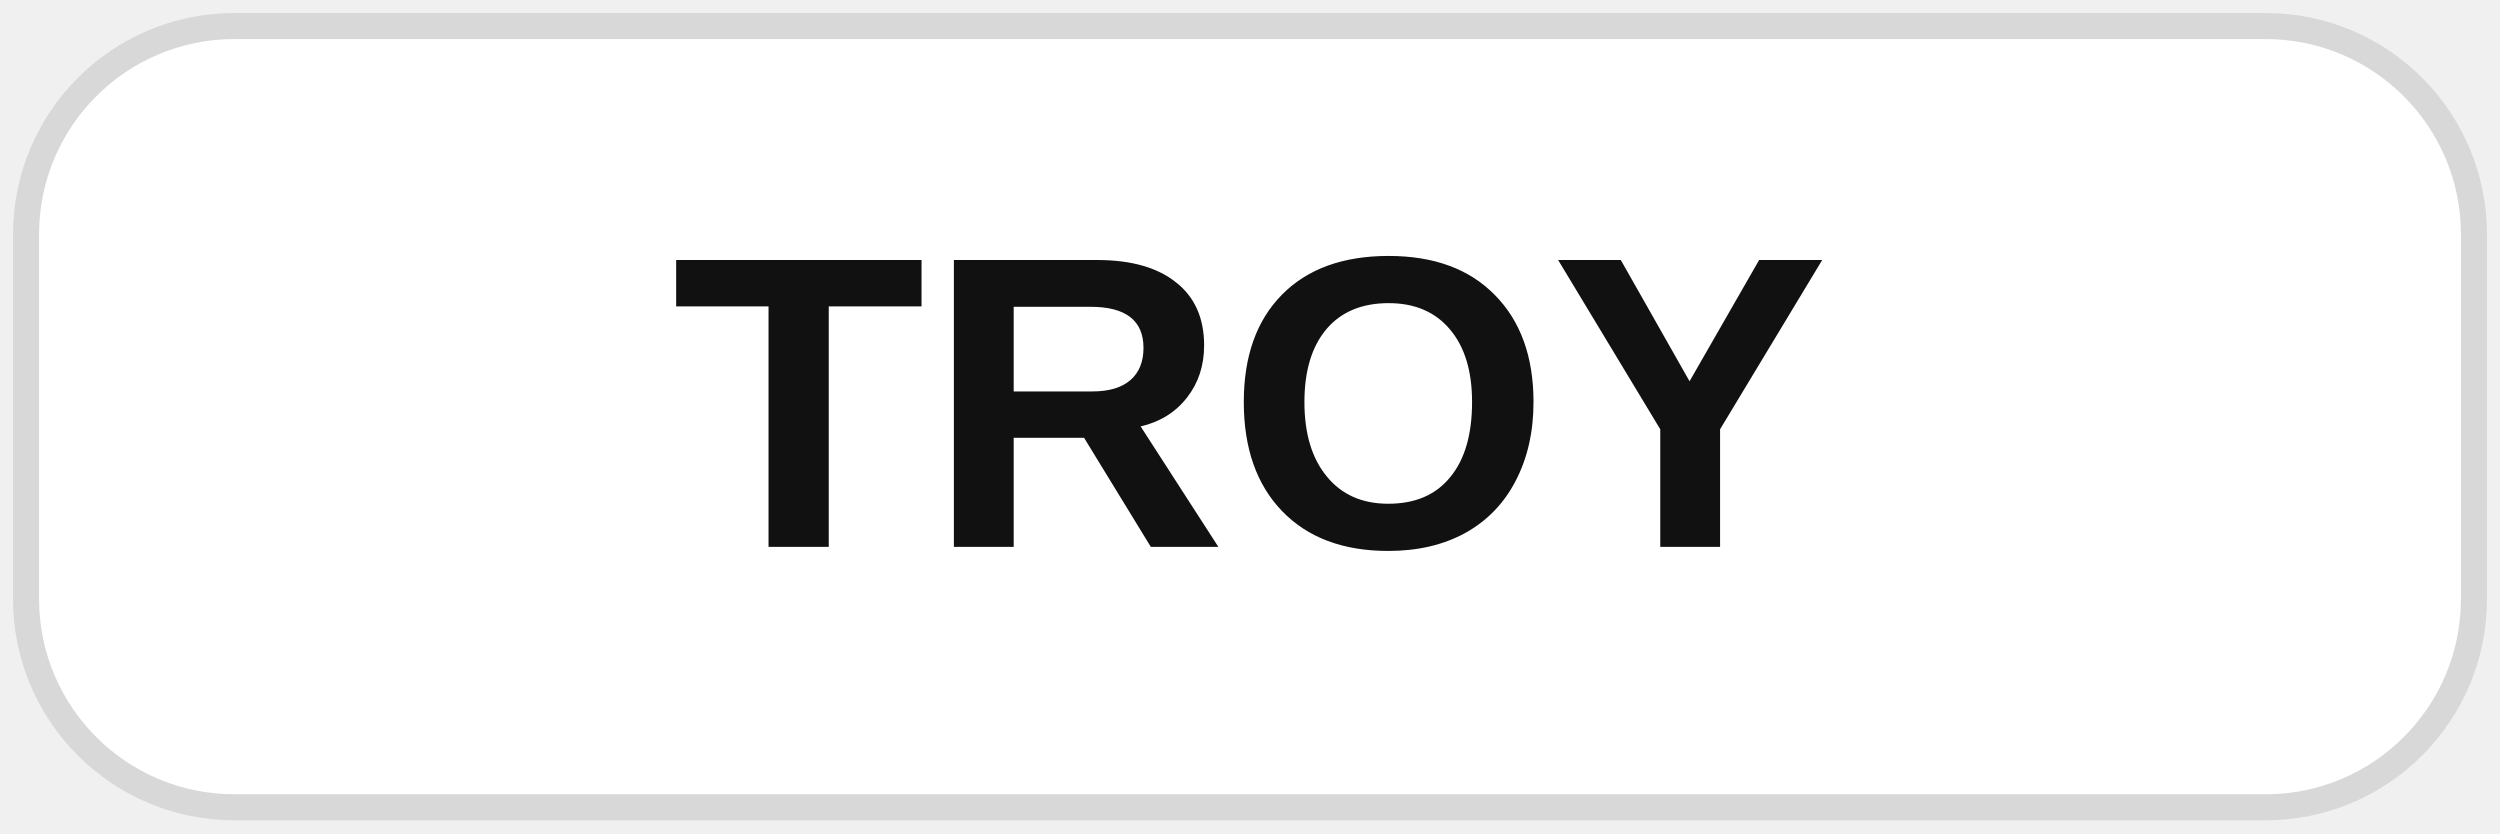
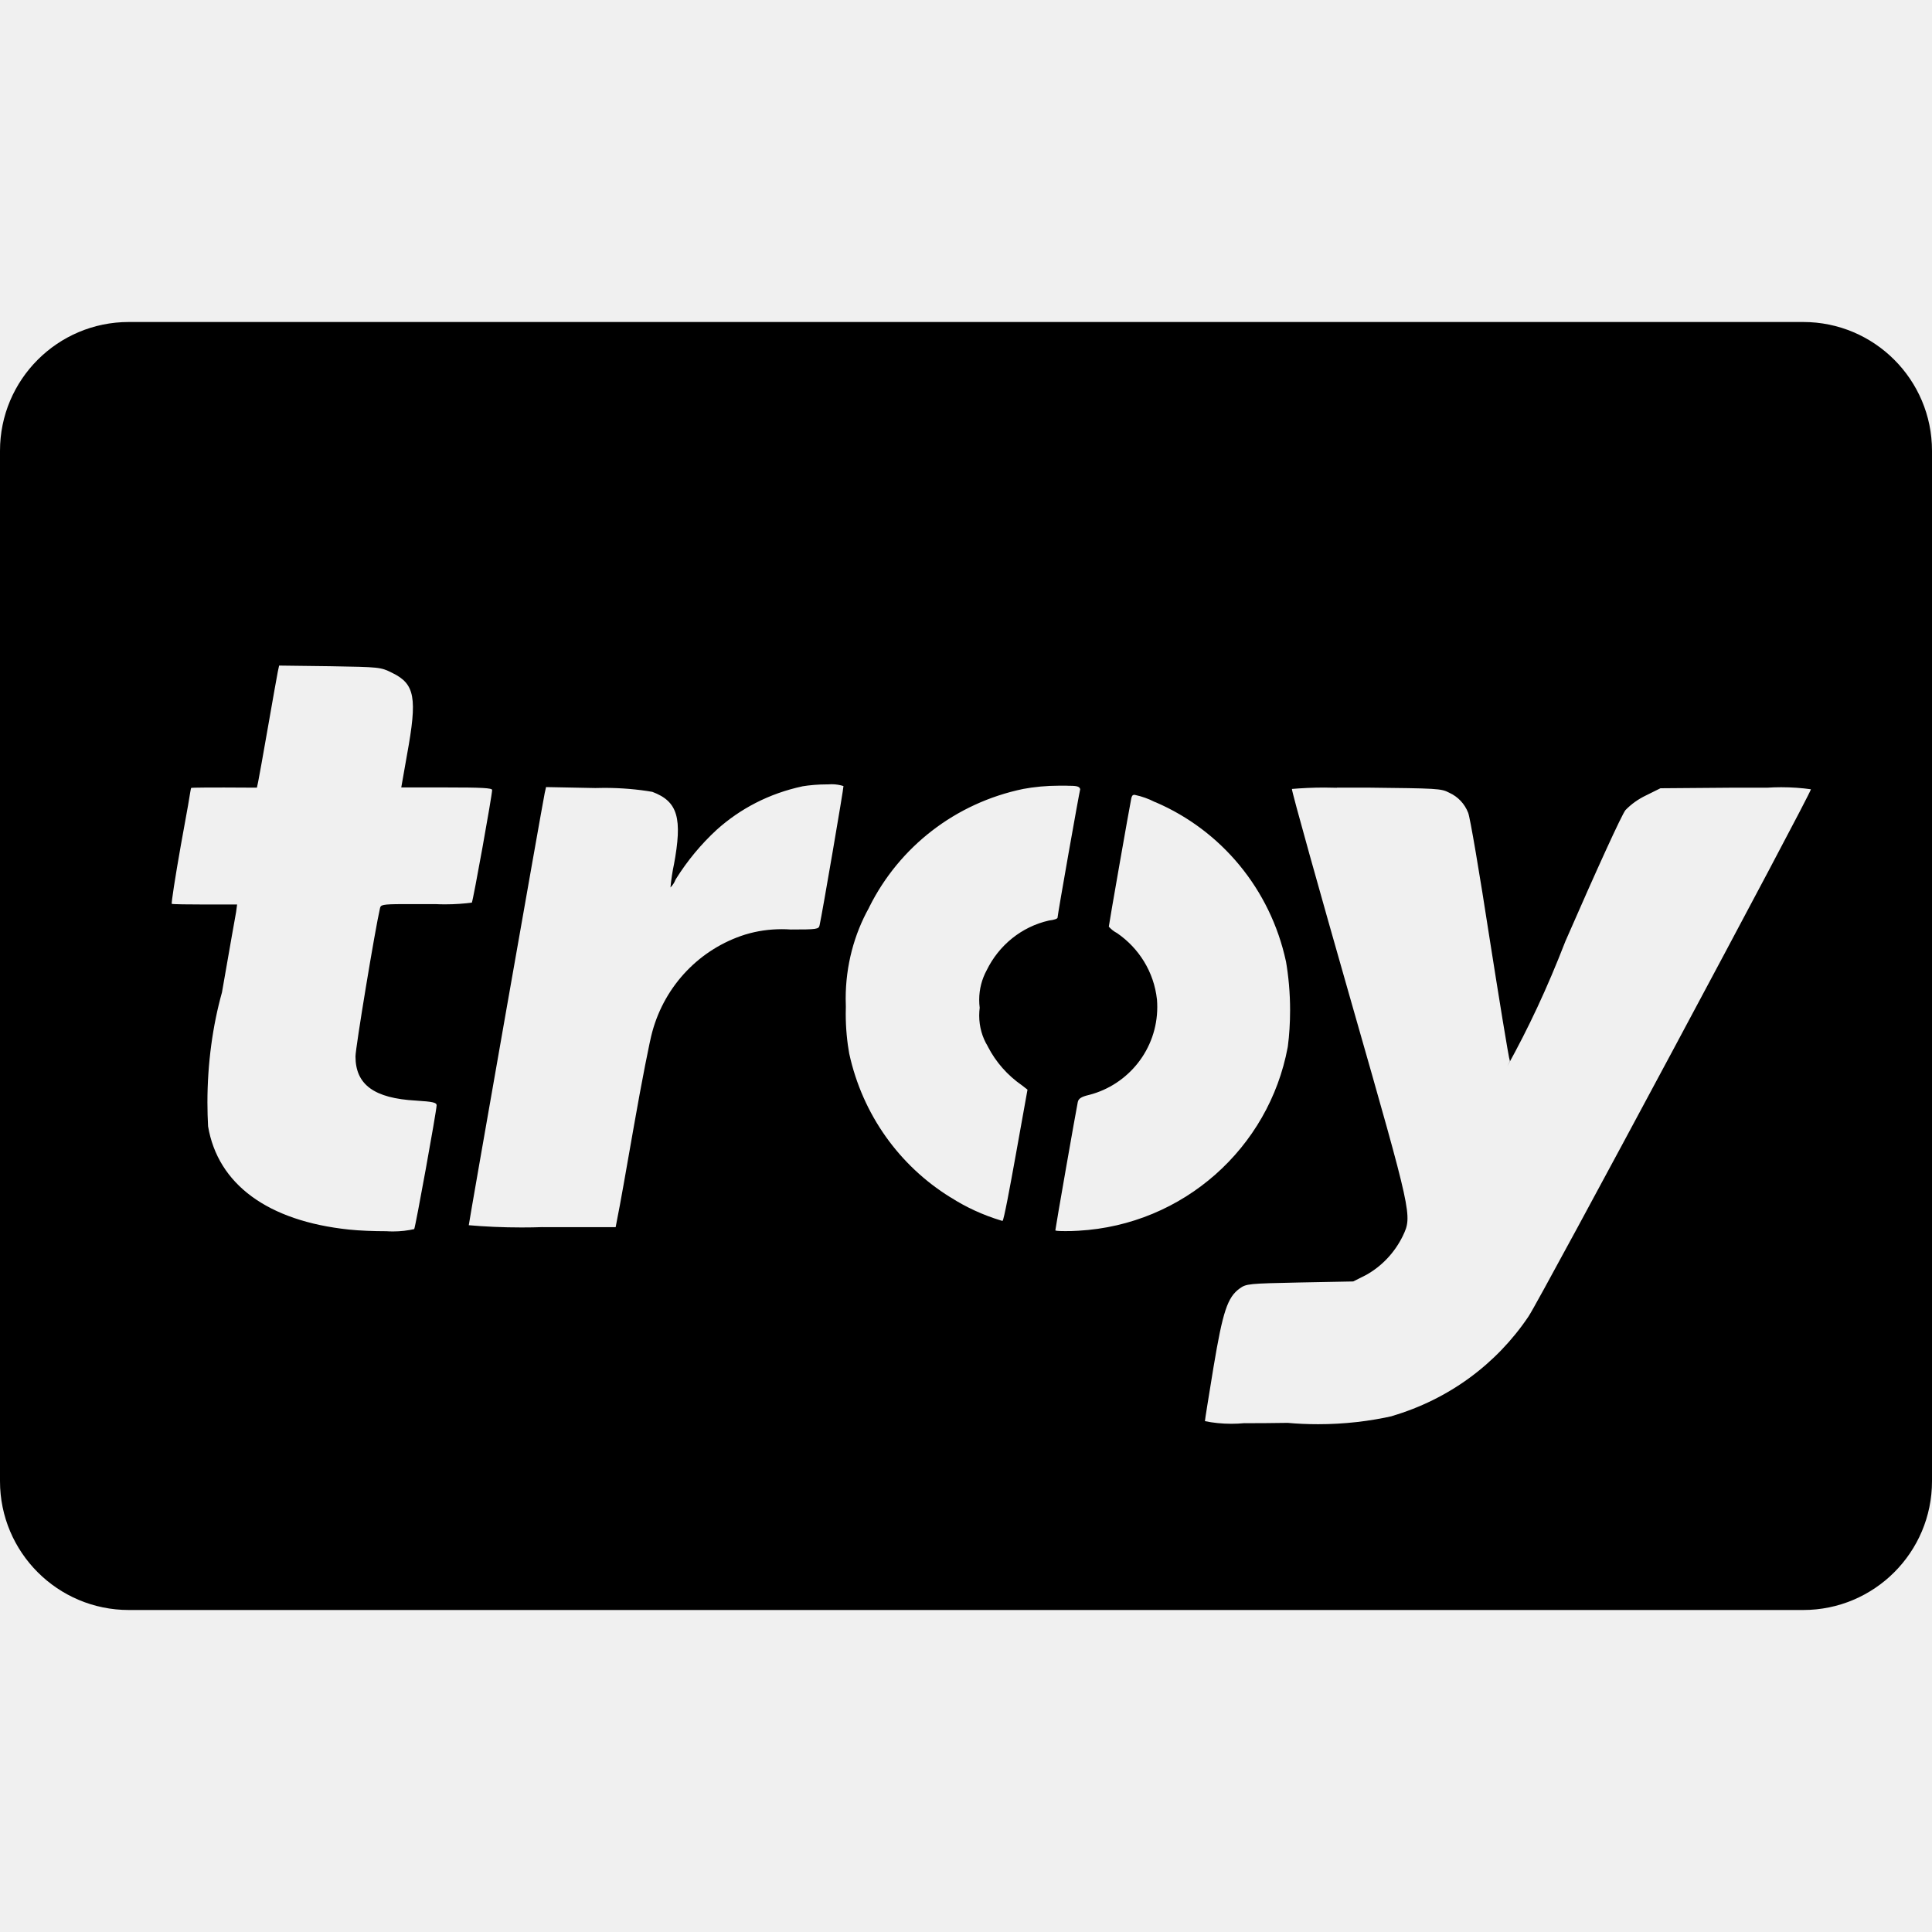
- <svg xmlns="http://www.w3.org/2000/svg" width="96" height="32" viewBox="0 0 96 32" role="img" aria-labelledby="title">
-   <rect x="1" y="1" width="94" height="30" rx="8" fill="#fff" stroke="#d8d8d8" />
-   <text x="48" y="21" text-anchor="middle" font-family="Arial, Helvetica, sans-serif" font-size="16" font-weight="800" fill="#111">TROY</text>
+ <svg xmlns="http://www.w3.org/2000/svg" fill="#000000" width="800px" height="800px" viewBox="0 -6 36 36">
+   <path d="m33.6 24h-31.2c-1.325 0-2.4-1.075-2.4-2.4v-19.2c0-1.325 1.075-2.4 2.4-2.4h31.2c1.325 0 2.4 1.075 2.4 2.4v19.2c0 1.325-1.075 2.4-2.4 2.4zm-8.689-15.321c-.07-.002-.151-.004-.233-.004-.213 0-.424.01-.632.028l.027-.002c-.01.03.542 1.996 1.066 3.83l.064.224c1.114 3.896 1.114 3.896.937 4.274-.153.313-.392.565-.686.729l-.008.004-.231.116-.994.019c-.96.02-.998.024-1.12.111-.228.164-.315.425-.489 1.467-.09.55-.16.982-.16 1.006.148.031.318.049.492.049.084 0 .167-.004.249-.012l-.01.001c.214 0 .48 0 .812-.006.17.016.367.025.566.025.484 0 .956-.054 1.409-.157l-.043.008c1.072-.313 1.958-.975 2.55-1.852l.01-.016c.197-.286 5.257-9.732 5.257-9.814-.167-.024-.359-.038-.555-.038-.09 0-.178.003-.267.009l.012-.001h-.594l-1.4.011-.266.132c-.149.071-.277.163-.385.274-.067.08-.528 1.088-1.12 2.445-.344.887-.691 1.622-1.083 2.33l.049-.096c-.022-.046-.218-1.266-.378-2.282-.187-1.218-.366-2.27-.4-2.346-.065-.168-.191-.3-.349-.372l-.004-.002c-.151-.08-.223-.08-1.539-.095h-.553zm-3.77.131c-.043 0-.052.027-.062.071-.027.123-.418 2.354-.418 2.386.042.047.092.087.148.117l.003.001c.41.281.69.725.746 1.237l.001.008c.003.04.005.087.005.134 0 .787-.538 1.448-1.266 1.637l-.012.003c-.136.032-.19.067-.203.131-.035.168-.418 2.357-.418 2.39 0 .006.023.015.179.015.07 0 .16 0 .25-.007 1.958-.11 3.55-1.545 3.9-3.417l.004-.026c.026-.2.041-.431.041-.665 0-.321-.028-.636-.082-.942l.005.032c-.291-1.35-1.207-2.439-2.423-2.964l-.027-.01c-.108-.056-.232-.101-.364-.129l-.01-.002zm-16.966-.136c-.167 0-.603 0-.612.008s-.025.13-.058.32l-.137.758c-.104.588-.179 1.074-.167 1.082s.32.012.621.012h.596l-.012.091c0 .026-.037.211-.085.489l-.185 1.058c-.172.615-.271 1.322-.271 2.051 0 .156.005.31.013.464l-.001-.021c.182 1.082 1.114 1.766 2.624 1.925.198.021.466.031.701.031.038.003.081.004.125.004.138 0 .273-.016.403-.046l-.012.002c.022-.027.413-2.182.418-2.306 0-.052-.069-.068-.386-.088-.778-.043-1.126-.297-1.126-.823 0-.16.367-2.381.457-2.763.013-.059.032-.075.433-.075h.606c.053.003.116.004.179.004.174 0 .344-.012.512-.034l-.019.002c.025-.042.378-2 .378-2.099 0-.037-.198-.047-.847-.047h-.846l.107-.609c.195-1.063.149-1.32-.278-1.527-.214-.107-.231-.107-1.152-.123l-.953-.012-.024.111c-.012.064-.096.525-.183 1.03s-.171.96-.183 1.022l-.024.112zm6-.008-.025.111c-.04.186-1.415 8.014-1.415 8.053.294.026.637.042.983.042.135 0 .27-.002.404-.007l-.019.001h1.369l.04-.21c.025-.111.16-.871.302-1.686.14-.8.297-1.6.342-1.75.238-.867.892-1.541 1.727-1.805l.018-.005c.2-.061.43-.096.668-.096.056 0 .111.002.165.006h-.007c.499 0 .53-.005.545-.08.045-.195.452-2.57.445-2.593-.066-.021-.141-.034-.22-.034-.024 0-.048.001-.072.003h.003c-.006 0-.014 0-.021 0-.16 0-.317.013-.47.038l.017-.002c-.622.133-1.164.417-1.603.813l.003-.003c-.292.27-.546.576-.756.912l-.011.019c-.022.056-.054.104-.094.144.015-.157.037-.297.066-.435l-.004.024c.166-.885.076-1.192-.4-1.371-.269-.047-.578-.074-.894-.074-.058 0-.115.001-.173.003h.008zm9.704-.026h-.141c-.236 0-.467.022-.691.064l.023-.004c-1.274.263-2.314 1.086-2.869 2.195l-.011.024c-.272.488-.432 1.07-.432 1.689 0 .051.001.101.003.151v-.007c-.001.041-.002.09-.002.139 0 .262.024.518.069.767l-.004-.026c.249 1.142.939 2.09 1.879 2.674l.018.01c.276.177.595.325.933.427l.027.007c.025-.018.139-.633.247-1.233l.218-1.213-.103-.08c-.27-.187-.487-.434-.635-.721l-.005-.011c-.099-.162-.157-.359-.157-.569 0-.052.004-.103.01-.153l-.001.006c-.006-.044-.009-.095-.009-.147 0-.2.051-.387.14-.551l-.003.006c.228-.47.651-.815 1.161-.931l.011-.002c.08-.008.151-.031.151-.052 0-.054.4-2.314.422-2.394-.015-.056-.07-.064-.249-.064z" />
</svg>
